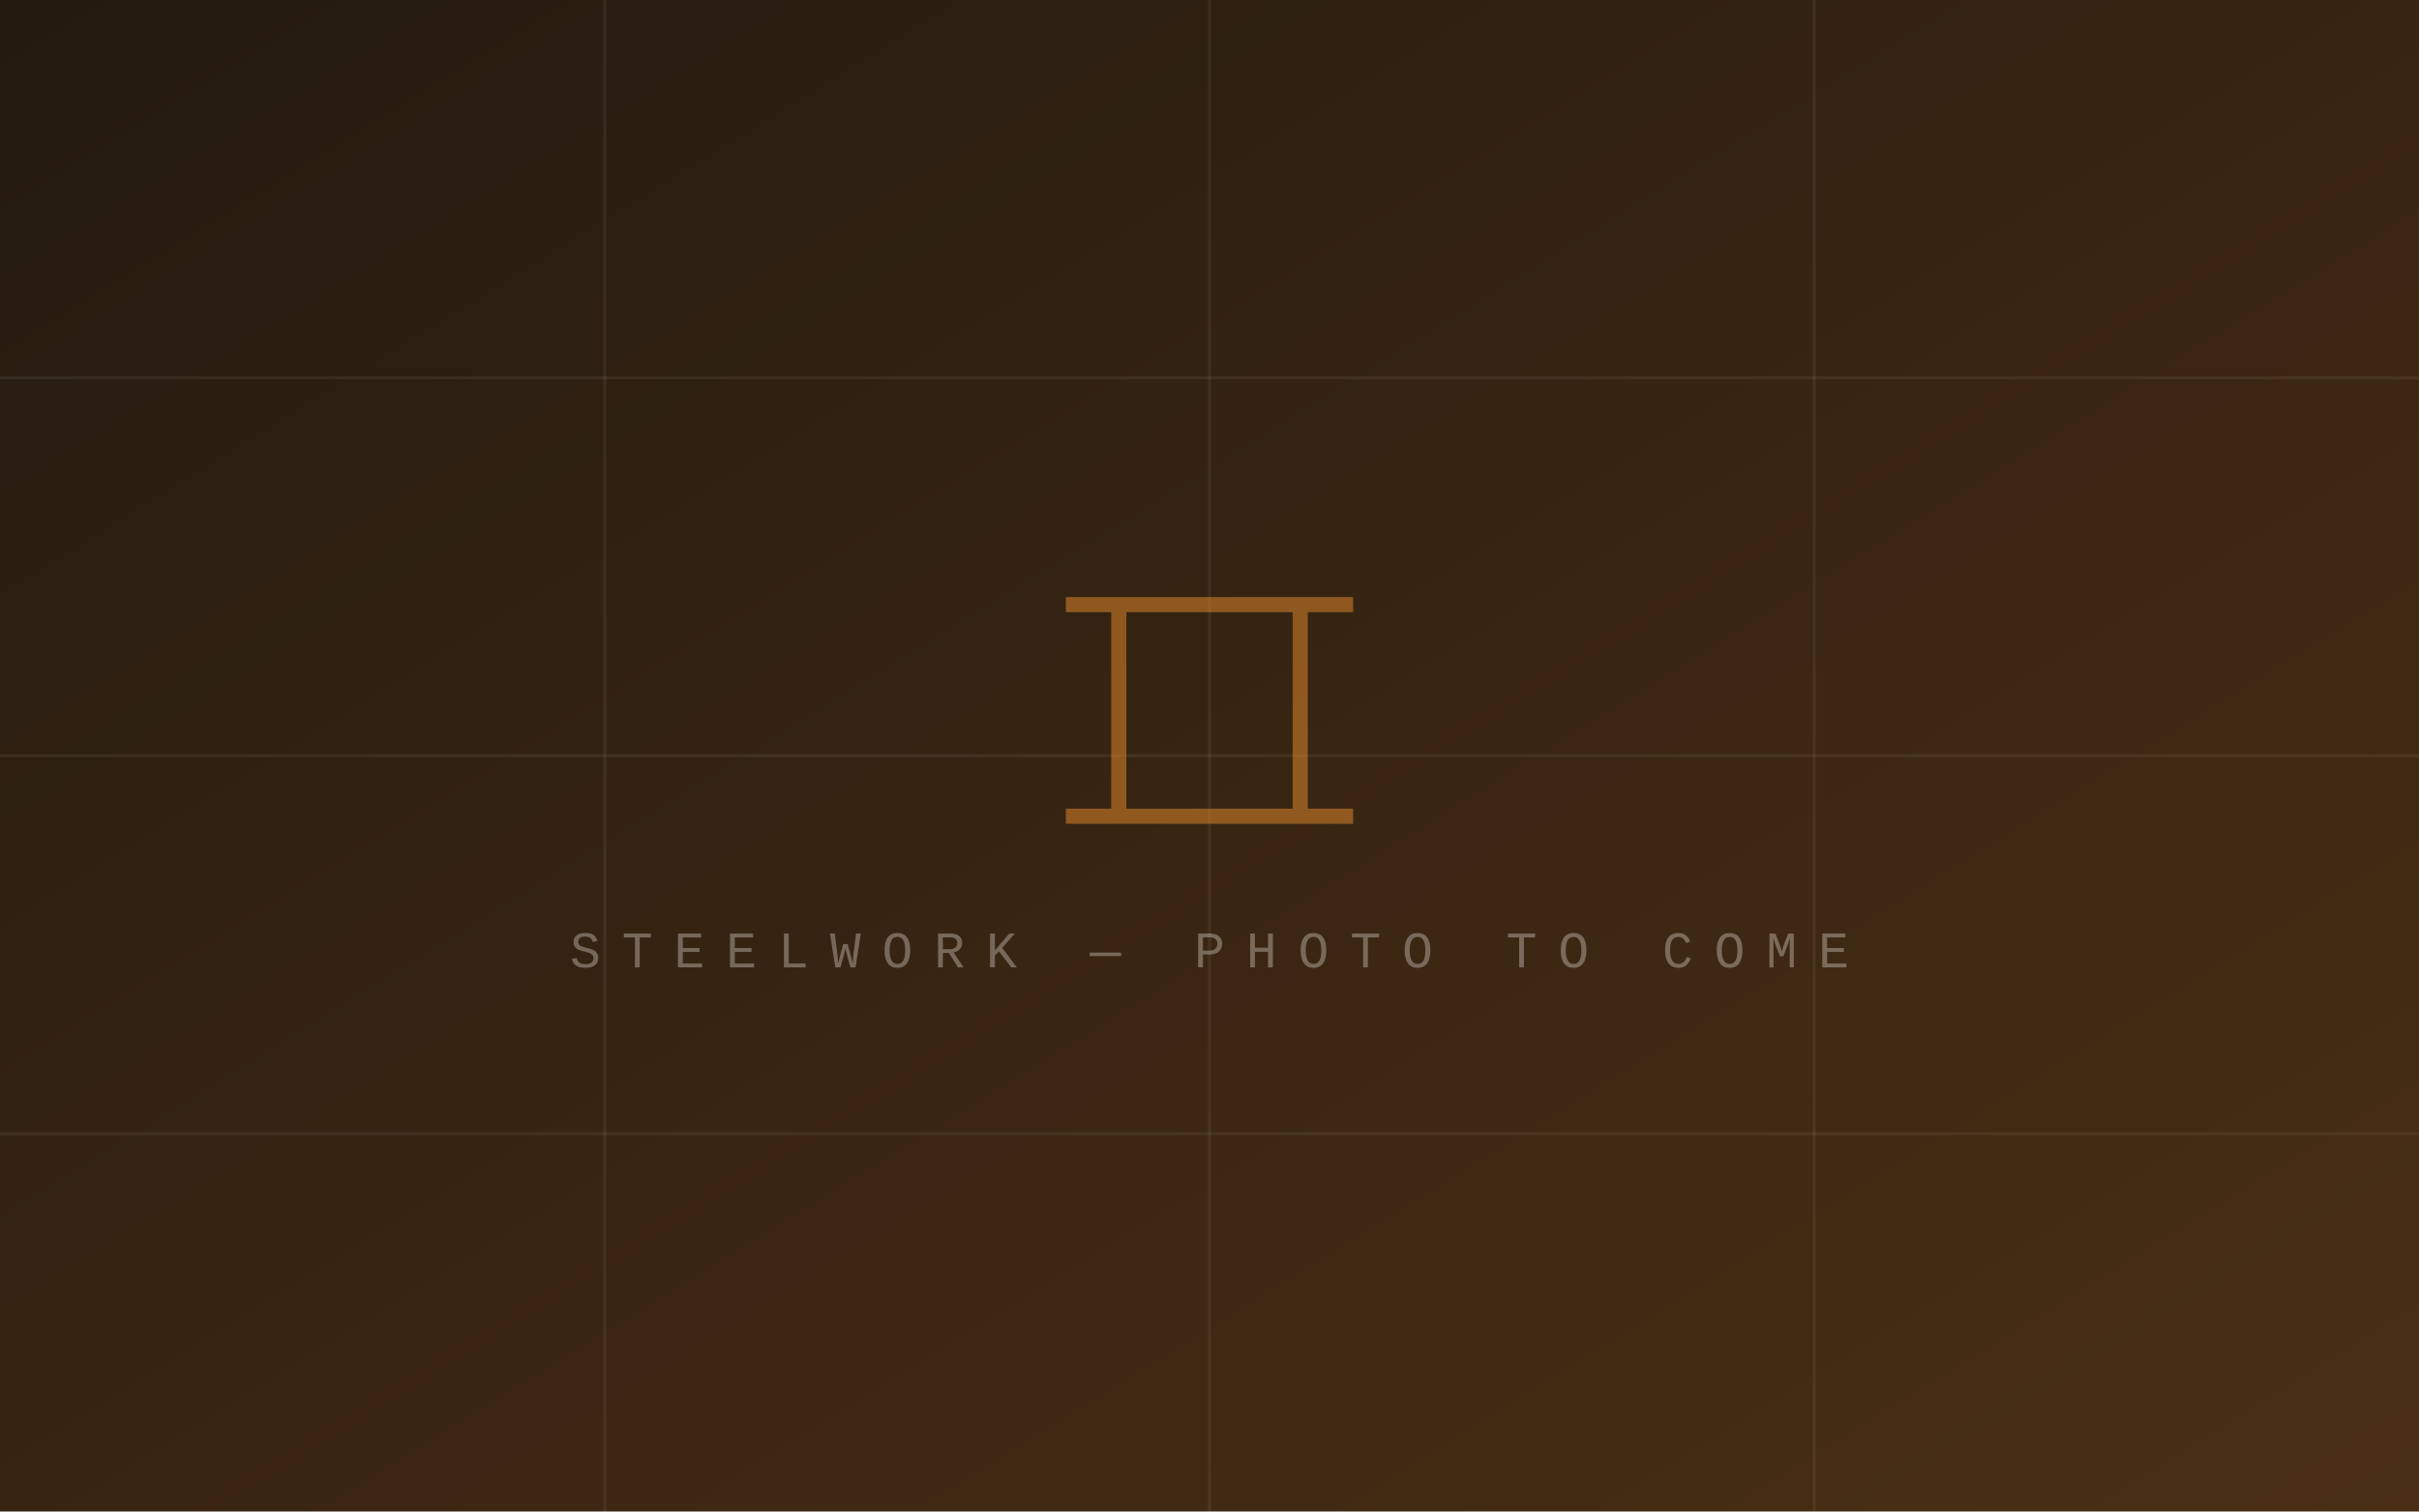
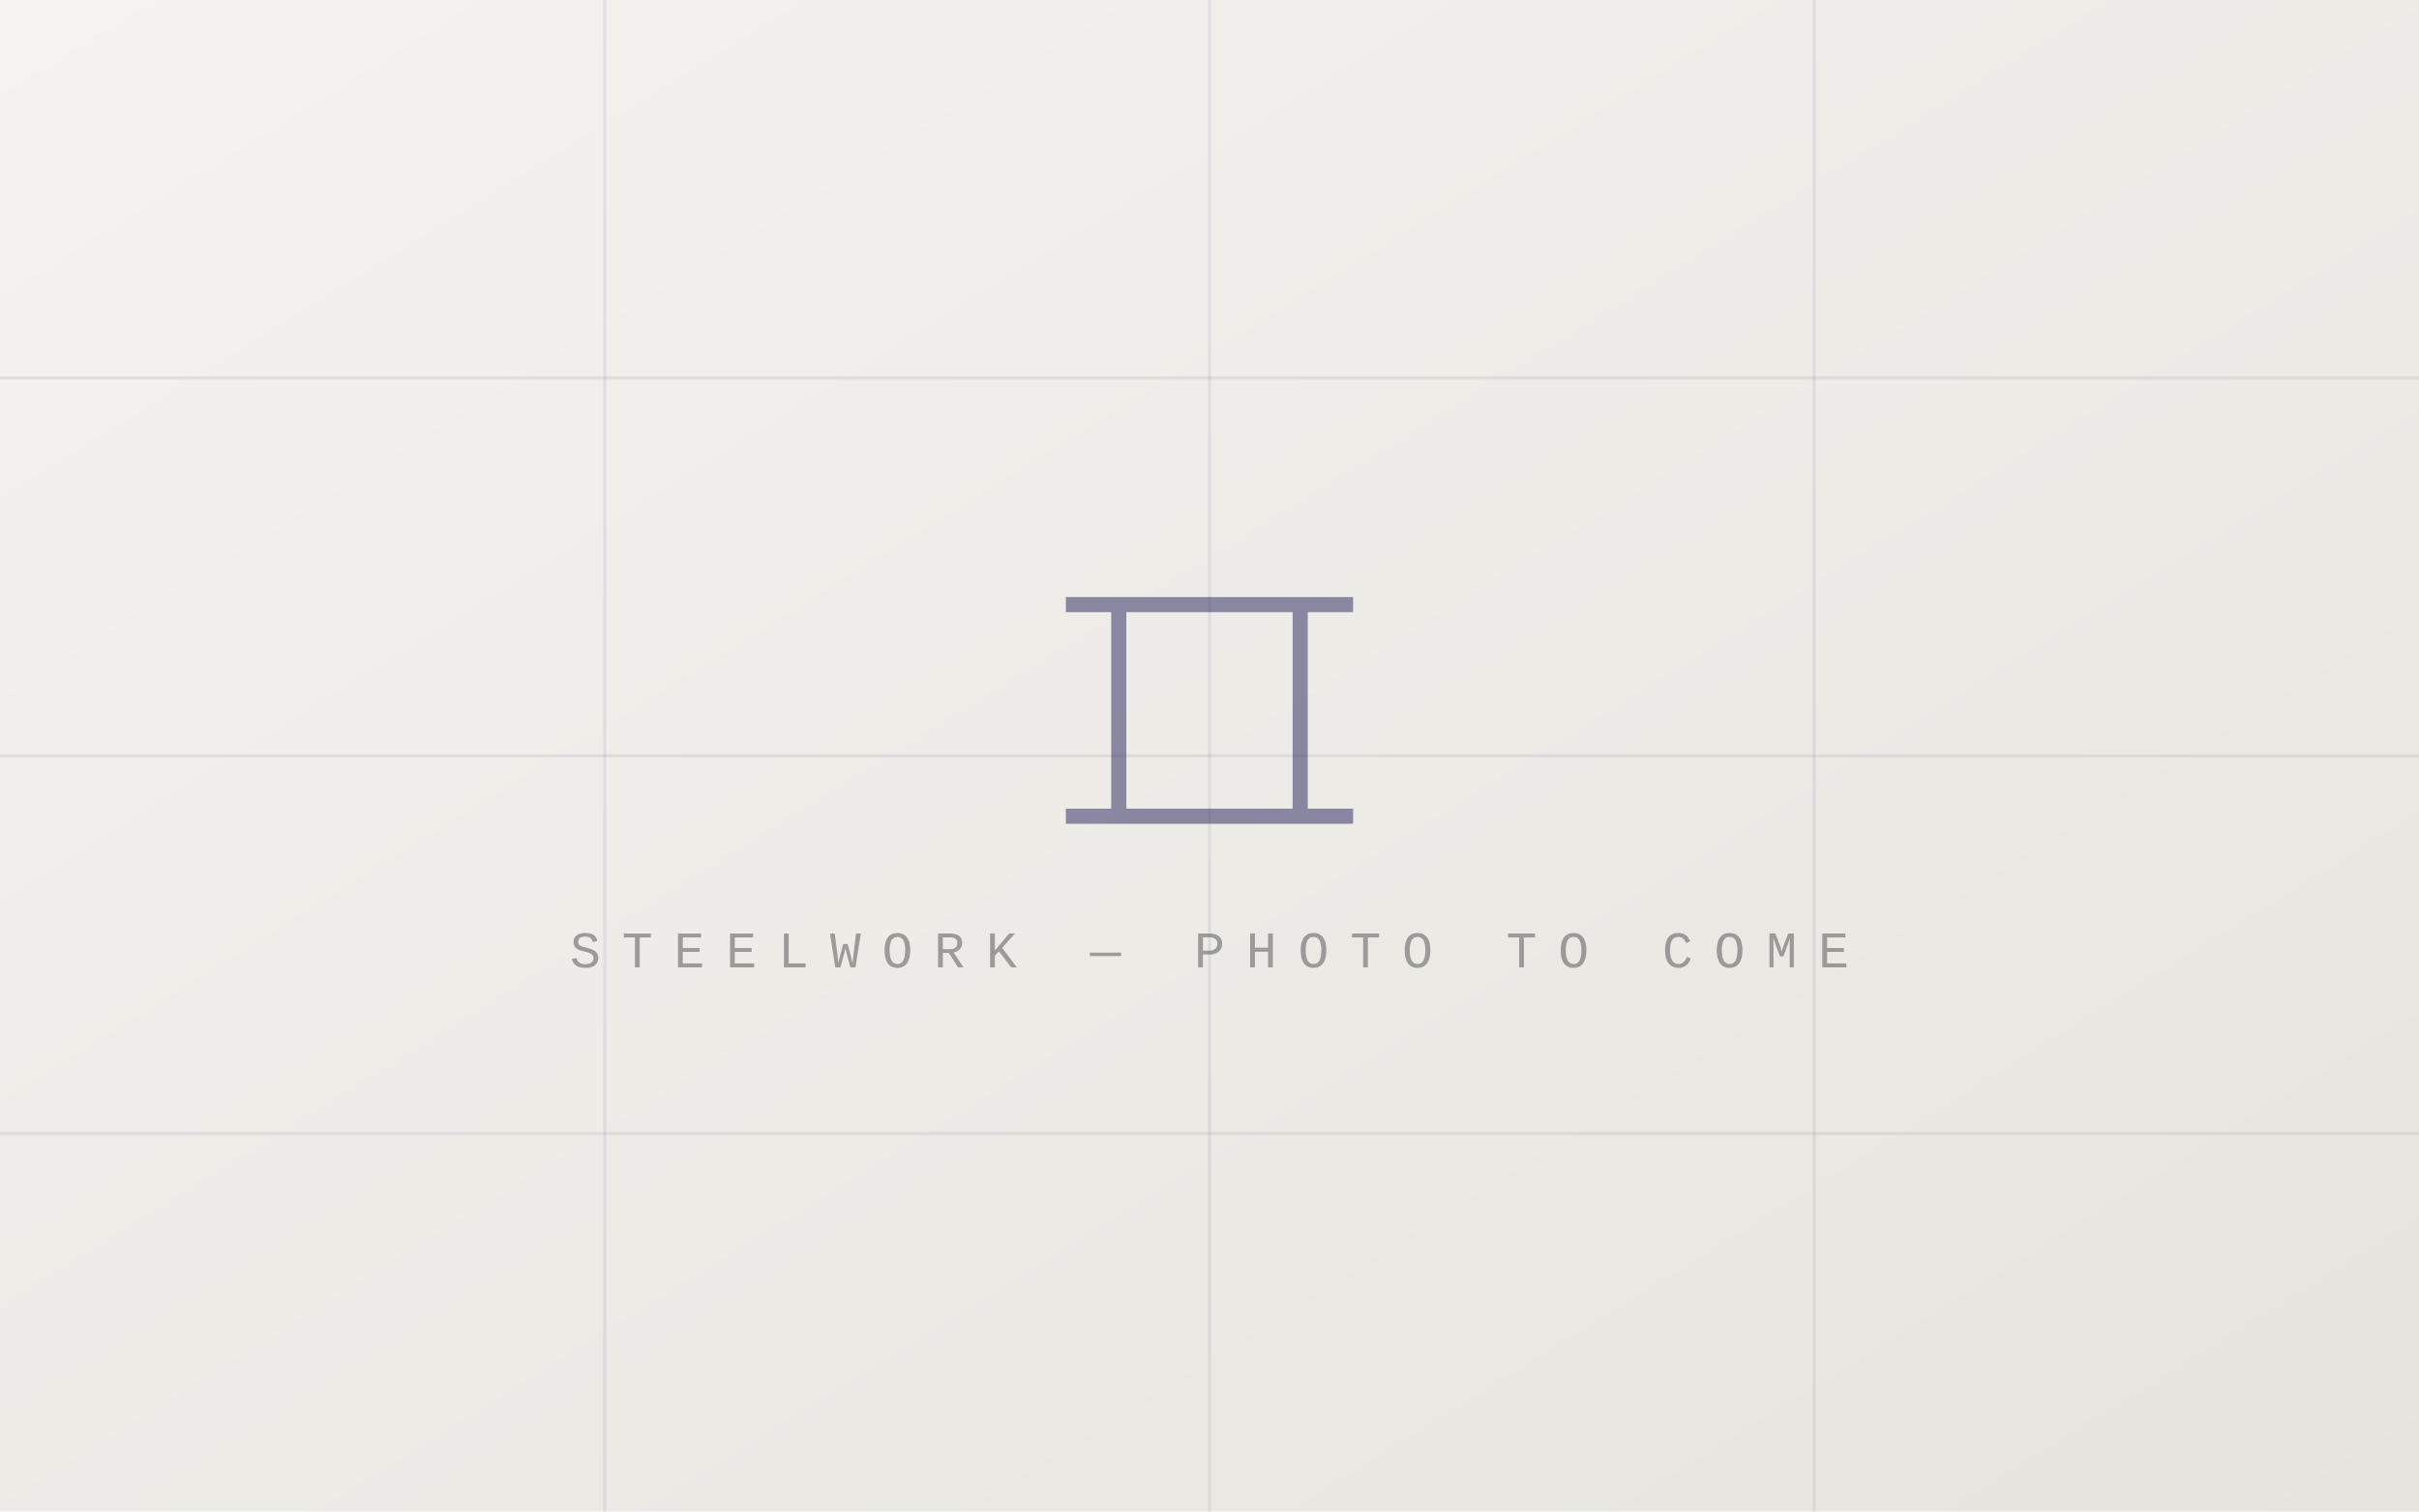
<svg xmlns="http://www.w3.org/2000/svg" width="1600" height="1000" viewBox="0 0 1600 1000">
  <defs>
    <linearGradient id="g" x1="0" y1="0" x2="1" y2="1">
-       <stop offset="0" stop-color="#241a10" />
-       <stop offset="1" stop-color="#4a2f14" />
+       <stop offset="0" stop-color="#f4f3f0" />
+       <stop offset="1" stop-color="#e6e4de" />
    </linearGradient>
  </defs>
  <rect width="1600" height="1000" fill="url(#g)" />
-   <g stroke="#ece9e2" stroke-opacity="0.07" stroke-width="2">
+   <g stroke="#27235d" stroke-opacity="0.08" stroke-width="2">
    <line x1="0" y1="250" x2="1600" y2="250" />
    <line x1="0" y1="500" x2="1600" y2="500" />
    <line x1="0" y1="750" x2="1600" y2="750" />
    <line x1="400" y1="0" x2="400" y2="1000" />
    <line x1="800" y1="0" x2="800" y2="1000" />
    <line x1="1200" y1="0" x2="1200" y2="1000" />
  </g>
-   <g transform="translate(800,470)" fill="none" stroke="#d9832b" stroke-opacity="0.55" stroke-width="10">
+   <g transform="translate(800,470)" fill="none" stroke="#27235d" stroke-opacity="0.5" stroke-width="10">
    <path d="M -90 -70 H 90 M -90 70 H 90 M -60 -70 V 70 M 60 -70 V 70" stroke-linecap="square" />
  </g>
-   <text x="800" y="640" text-anchor="middle" font-family="Courier New, monospace" font-size="34" letter-spacing="14" fill="#ece9e2" fill-opacity="0.35">STEELWORK — PHOTO TO COME</text>
+   <text x="800" y="640" text-anchor="middle" font-family="Courier New, monospace" font-size="34" letter-spacing="14" fill="#666666" fill-opacity="0.6">STEELWORK — PHOTO TO COME</text>
</svg>
